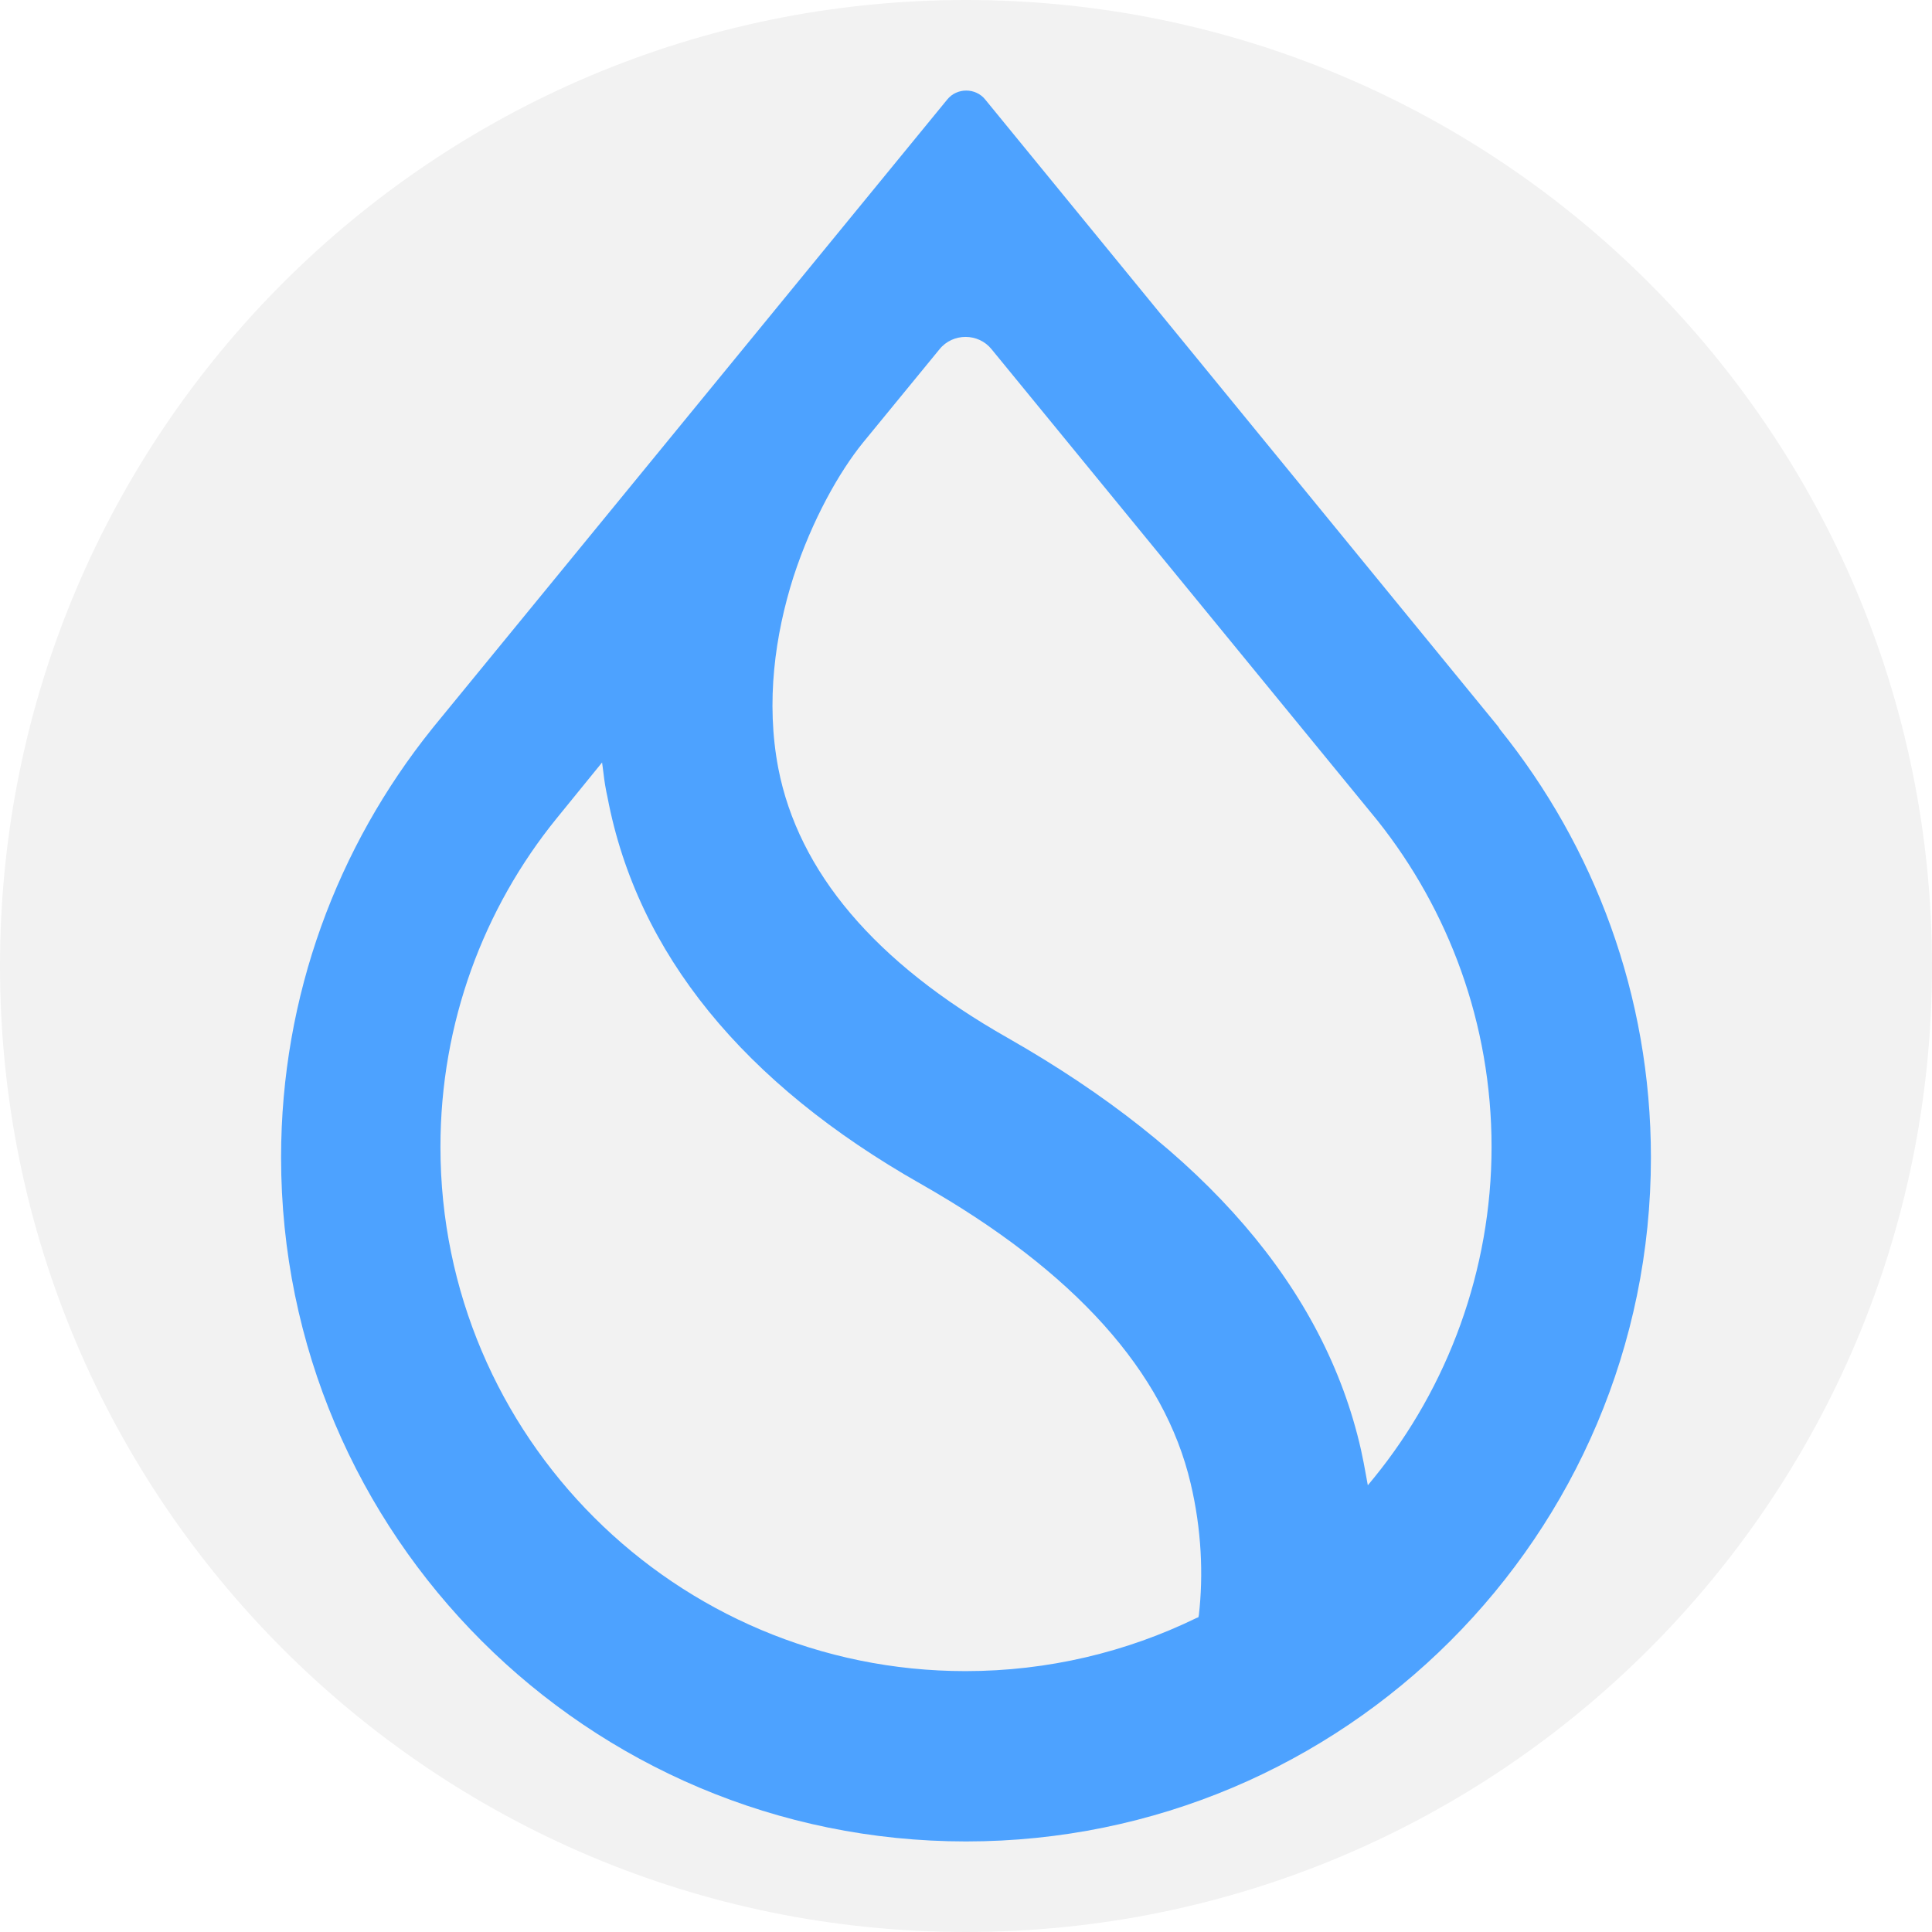
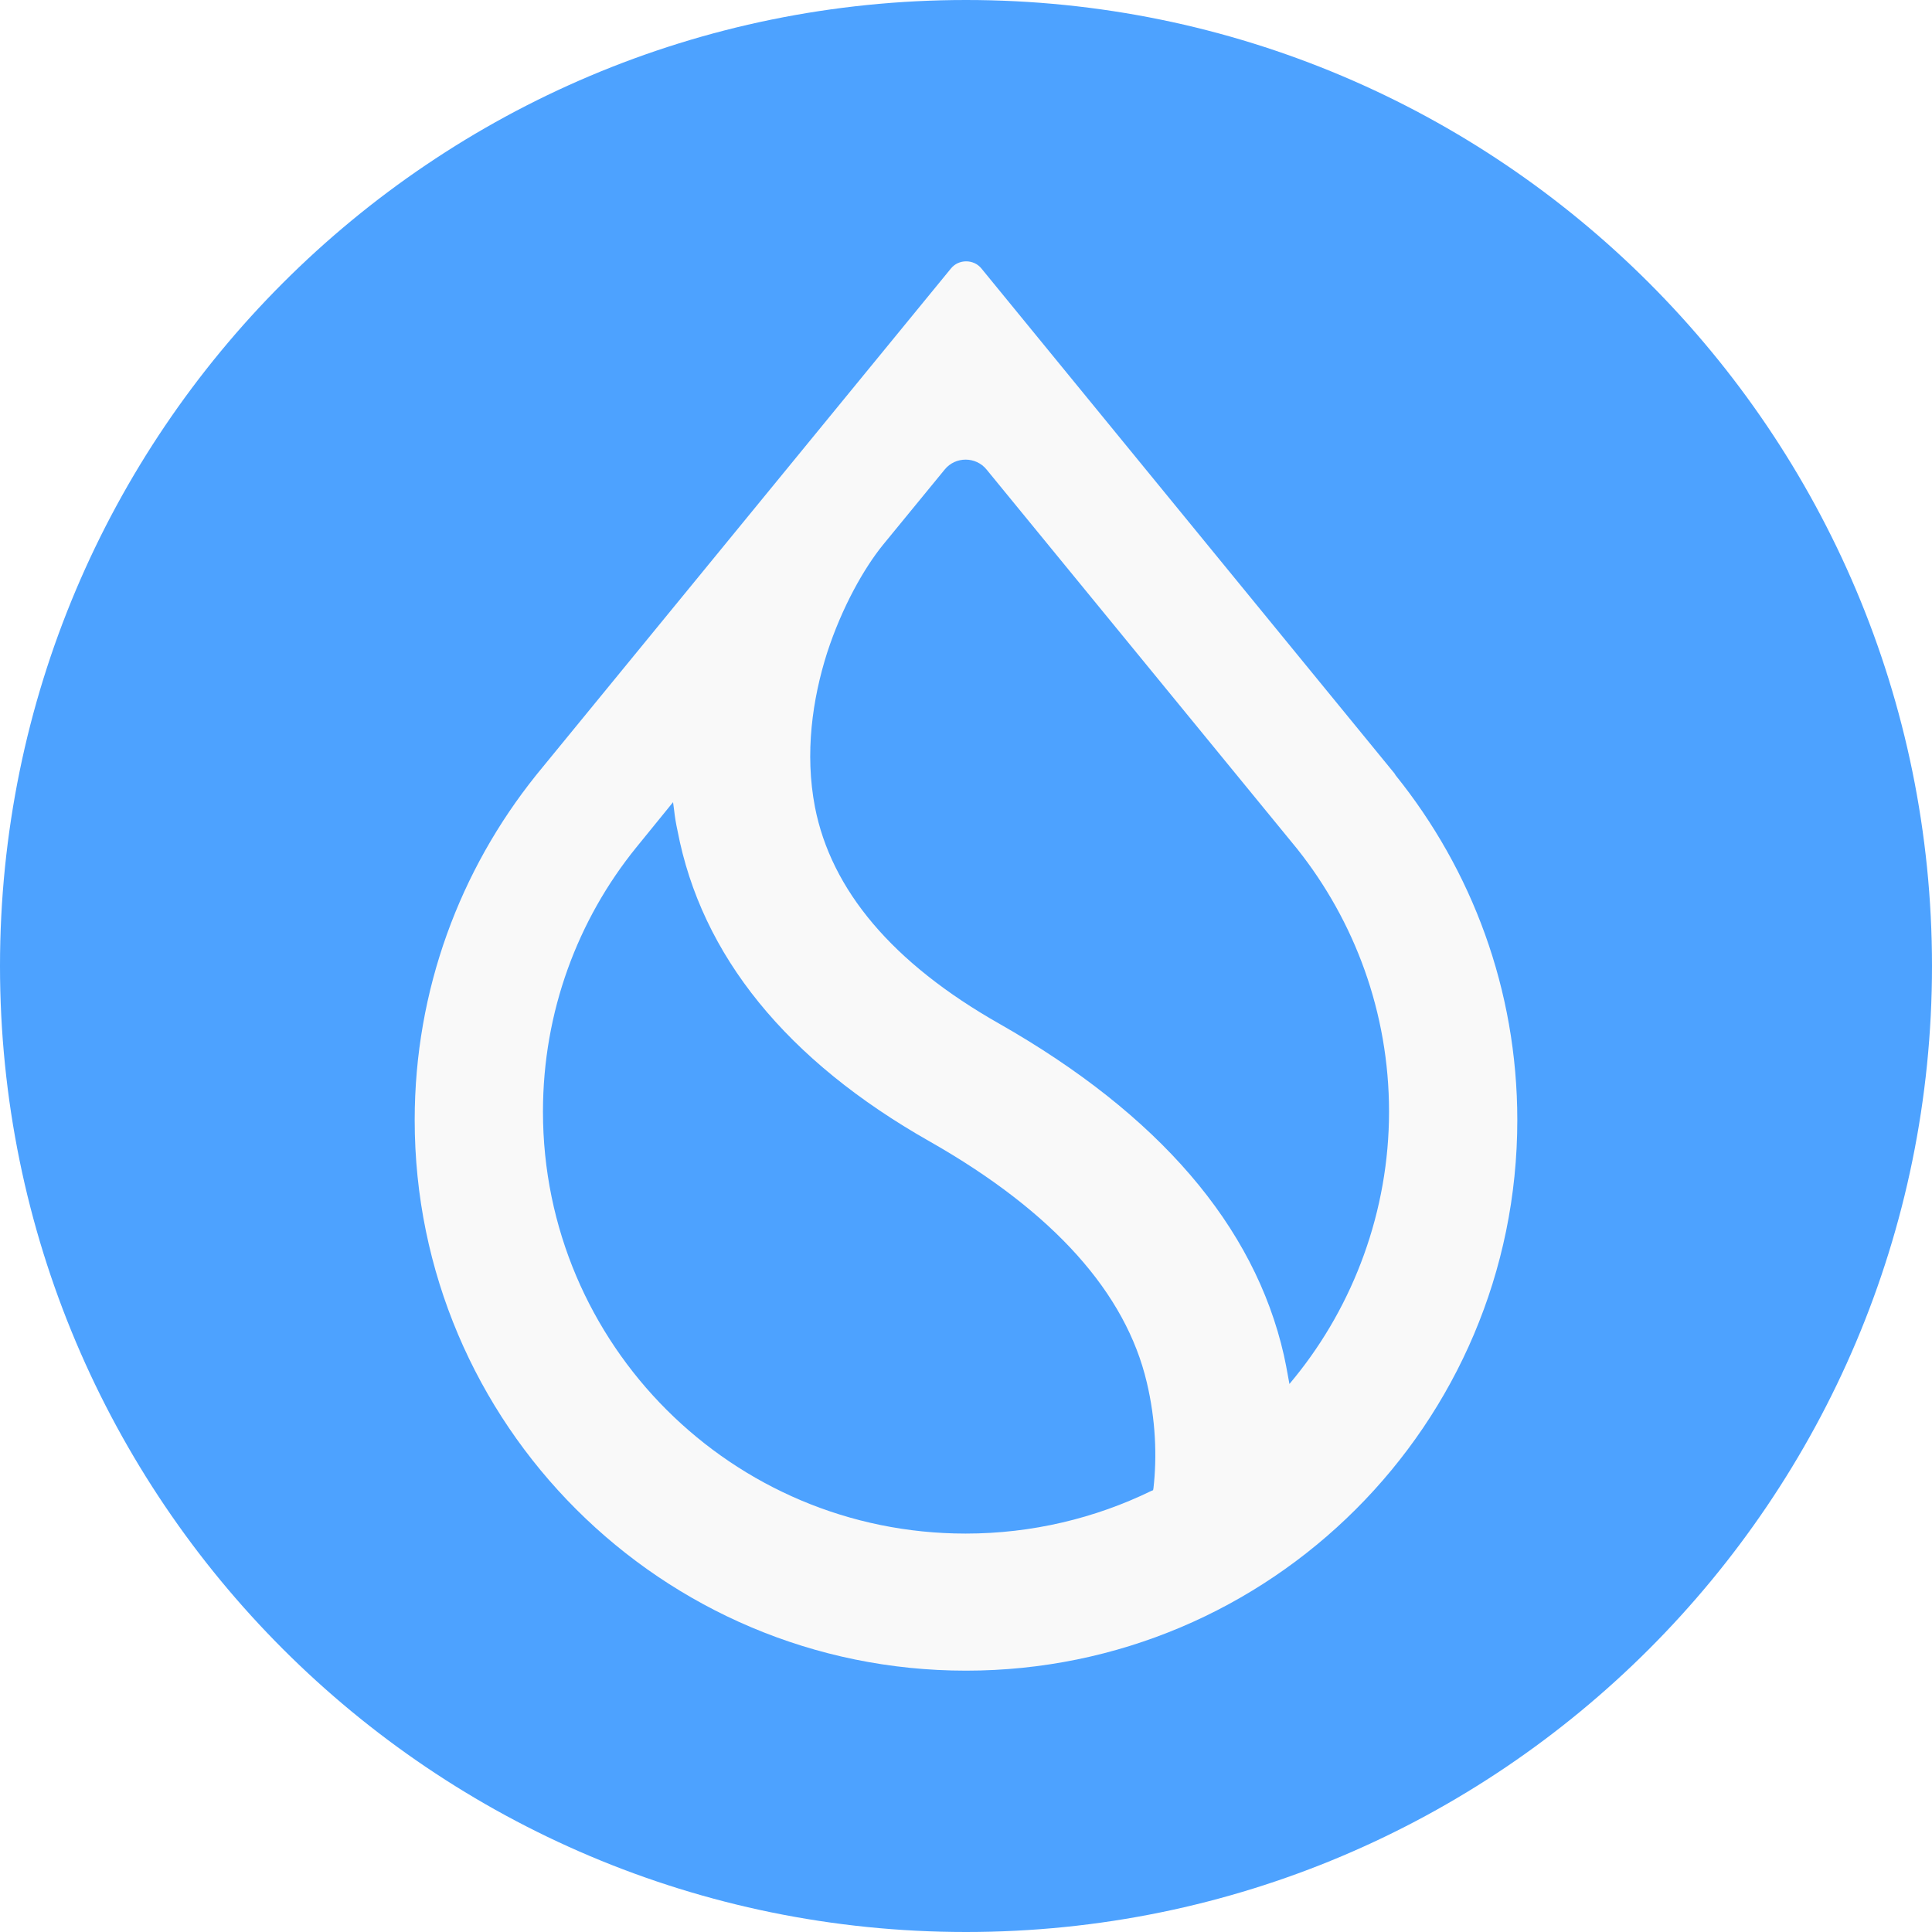
<svg xmlns="http://www.w3.org/2000/svg" version="1.1" id="Layer_1" x="0px" y="0px" viewBox="0 0 256 256" xml:space="preserve" width="256" height="256">
  <defs id="defs1" />
  <style type="text/css" id="style1">
	.st0{fill-rule:evenodd;clip-rule:evenodd;fill:#4DA2FF;}
</style>
-   <rect style="fill:#f2f2f2;fill-opacity:1;stroke-width:1.691" id="rect1" width="256" height="256" x="0" y="0" rx="128" ry="128" />
-   <path class="st0" d="m 182.513,108.715 c 9.439,11.859 15.126,26.924 15.126,43.26 0,16.336 -5.808,31.825 -15.549,43.804 l -0.847,1.029 -0.242,-1.331 c -0.182,-1.089 -0.424,-2.239 -0.666,-3.388 -4.84,-21.358 -20.692,-39.69 -46.83,-54.574 -17.606,-9.983 -27.711,-22.023 -30.373,-35.697 -1.694,-8.833 -0.424,-17.727 1.997,-25.351 2.481,-7.623 6.111,-13.976 9.197,-17.788 l 10.165,-12.403 c 1.755,-2.178 5.143,-2.178 6.897,0 z M 198.547,96.311 130.541,13.18 c -1.271,-1.573 -3.751,-1.573 -5.022,0 L 57.453,96.311 57.211,96.614 C 44.747,112.163 37.245,131.887 37.245,153.366 37.245,203.402 77.903,244 128,244 c 50.097,0 90.755,-40.598 90.755,-90.634 0,-21.479 -7.502,-41.203 -20.027,-56.752 z m -124.818,12.161 6.05,-7.442 0.182,1.392 c 0.121,1.089 0.303,2.178 0.545,3.267 3.933,20.632 18.03,37.875 41.505,51.186 20.45,11.617 32.309,24.988 35.757,39.69 1.452,6.111 1.694,12.161 1.089,17.425 l -0.06,0.303 -0.303,0.121 c -9.197,4.477 -19.603,7.018 -30.554,7.018 -38.42,0 -69.579,-31.099 -69.579,-69.458 0,-16.457 5.748,-31.643 15.368,-43.502 z" id="path1" style="stroke-width:0.605" />
+   <rect style="fill:#4da2ff;fill-opacity:1;stroke-width:1.691" id="rect1" width="256" height="256" x="0" y="0" rx="128" ry="128" />
+   <path class="st0" d="m 171.879,112.477 c 7.597,9.545 12.175,21.672 12.175,34.821 0,13.149 -4.675,25.617 -12.516,35.259 l -0.682,0.828 -0.195,-1.071 c -0.146,-0.877 -0.341,-1.802 -0.536,-2.727 -3.896,-17.191 -16.656,-31.948 -37.694,-43.928 -14.172,-8.036 -22.305,-17.727 -24.448,-28.733 -1.364,-7.11 -0.341,-14.269 1.607,-20.406 1.997,-6.136 4.919,-11.25 7.403,-14.318 l 8.182,-9.984 c 1.412,-1.753 4.14,-1.753 5.552,0 z m 12.906,-9.984 -54.74,-66.915 c -1.023,-1.266 -3.019,-1.266 -4.042,0 l -54.788,66.915 -0.195,0.243 c -10.032,12.516 -16.071,28.393 -16.071,45.681 0,40.276 32.727,72.954 73.051,72.954 40.324,0 73.051,-32.678 73.051,-72.954 0,-17.289 -6.039,-33.165 -16.12,-45.681 z m -100.47,9.789 4.87,-5.99 0.146,1.12 c 0.097,0.877 0.244,1.753 0.438,2.63 3.166,16.607 14.513,30.487 33.409,41.201 16.461,9.351 26.006,20.113 28.782,31.948 1.169,4.919 1.364,9.789 0.877,14.026 l -0.049,0.244 -0.243,0.097 c -7.403,3.604 -15.779,5.649 -24.594,5.649 -30.925,0 -56.006,-25.032 -56.006,-55.909 0,-13.247 4.627,-25.471 12.37,-35.016 z" id="path1" style="stroke-width:0.487;fill:#f9f9f9" />
</svg>
